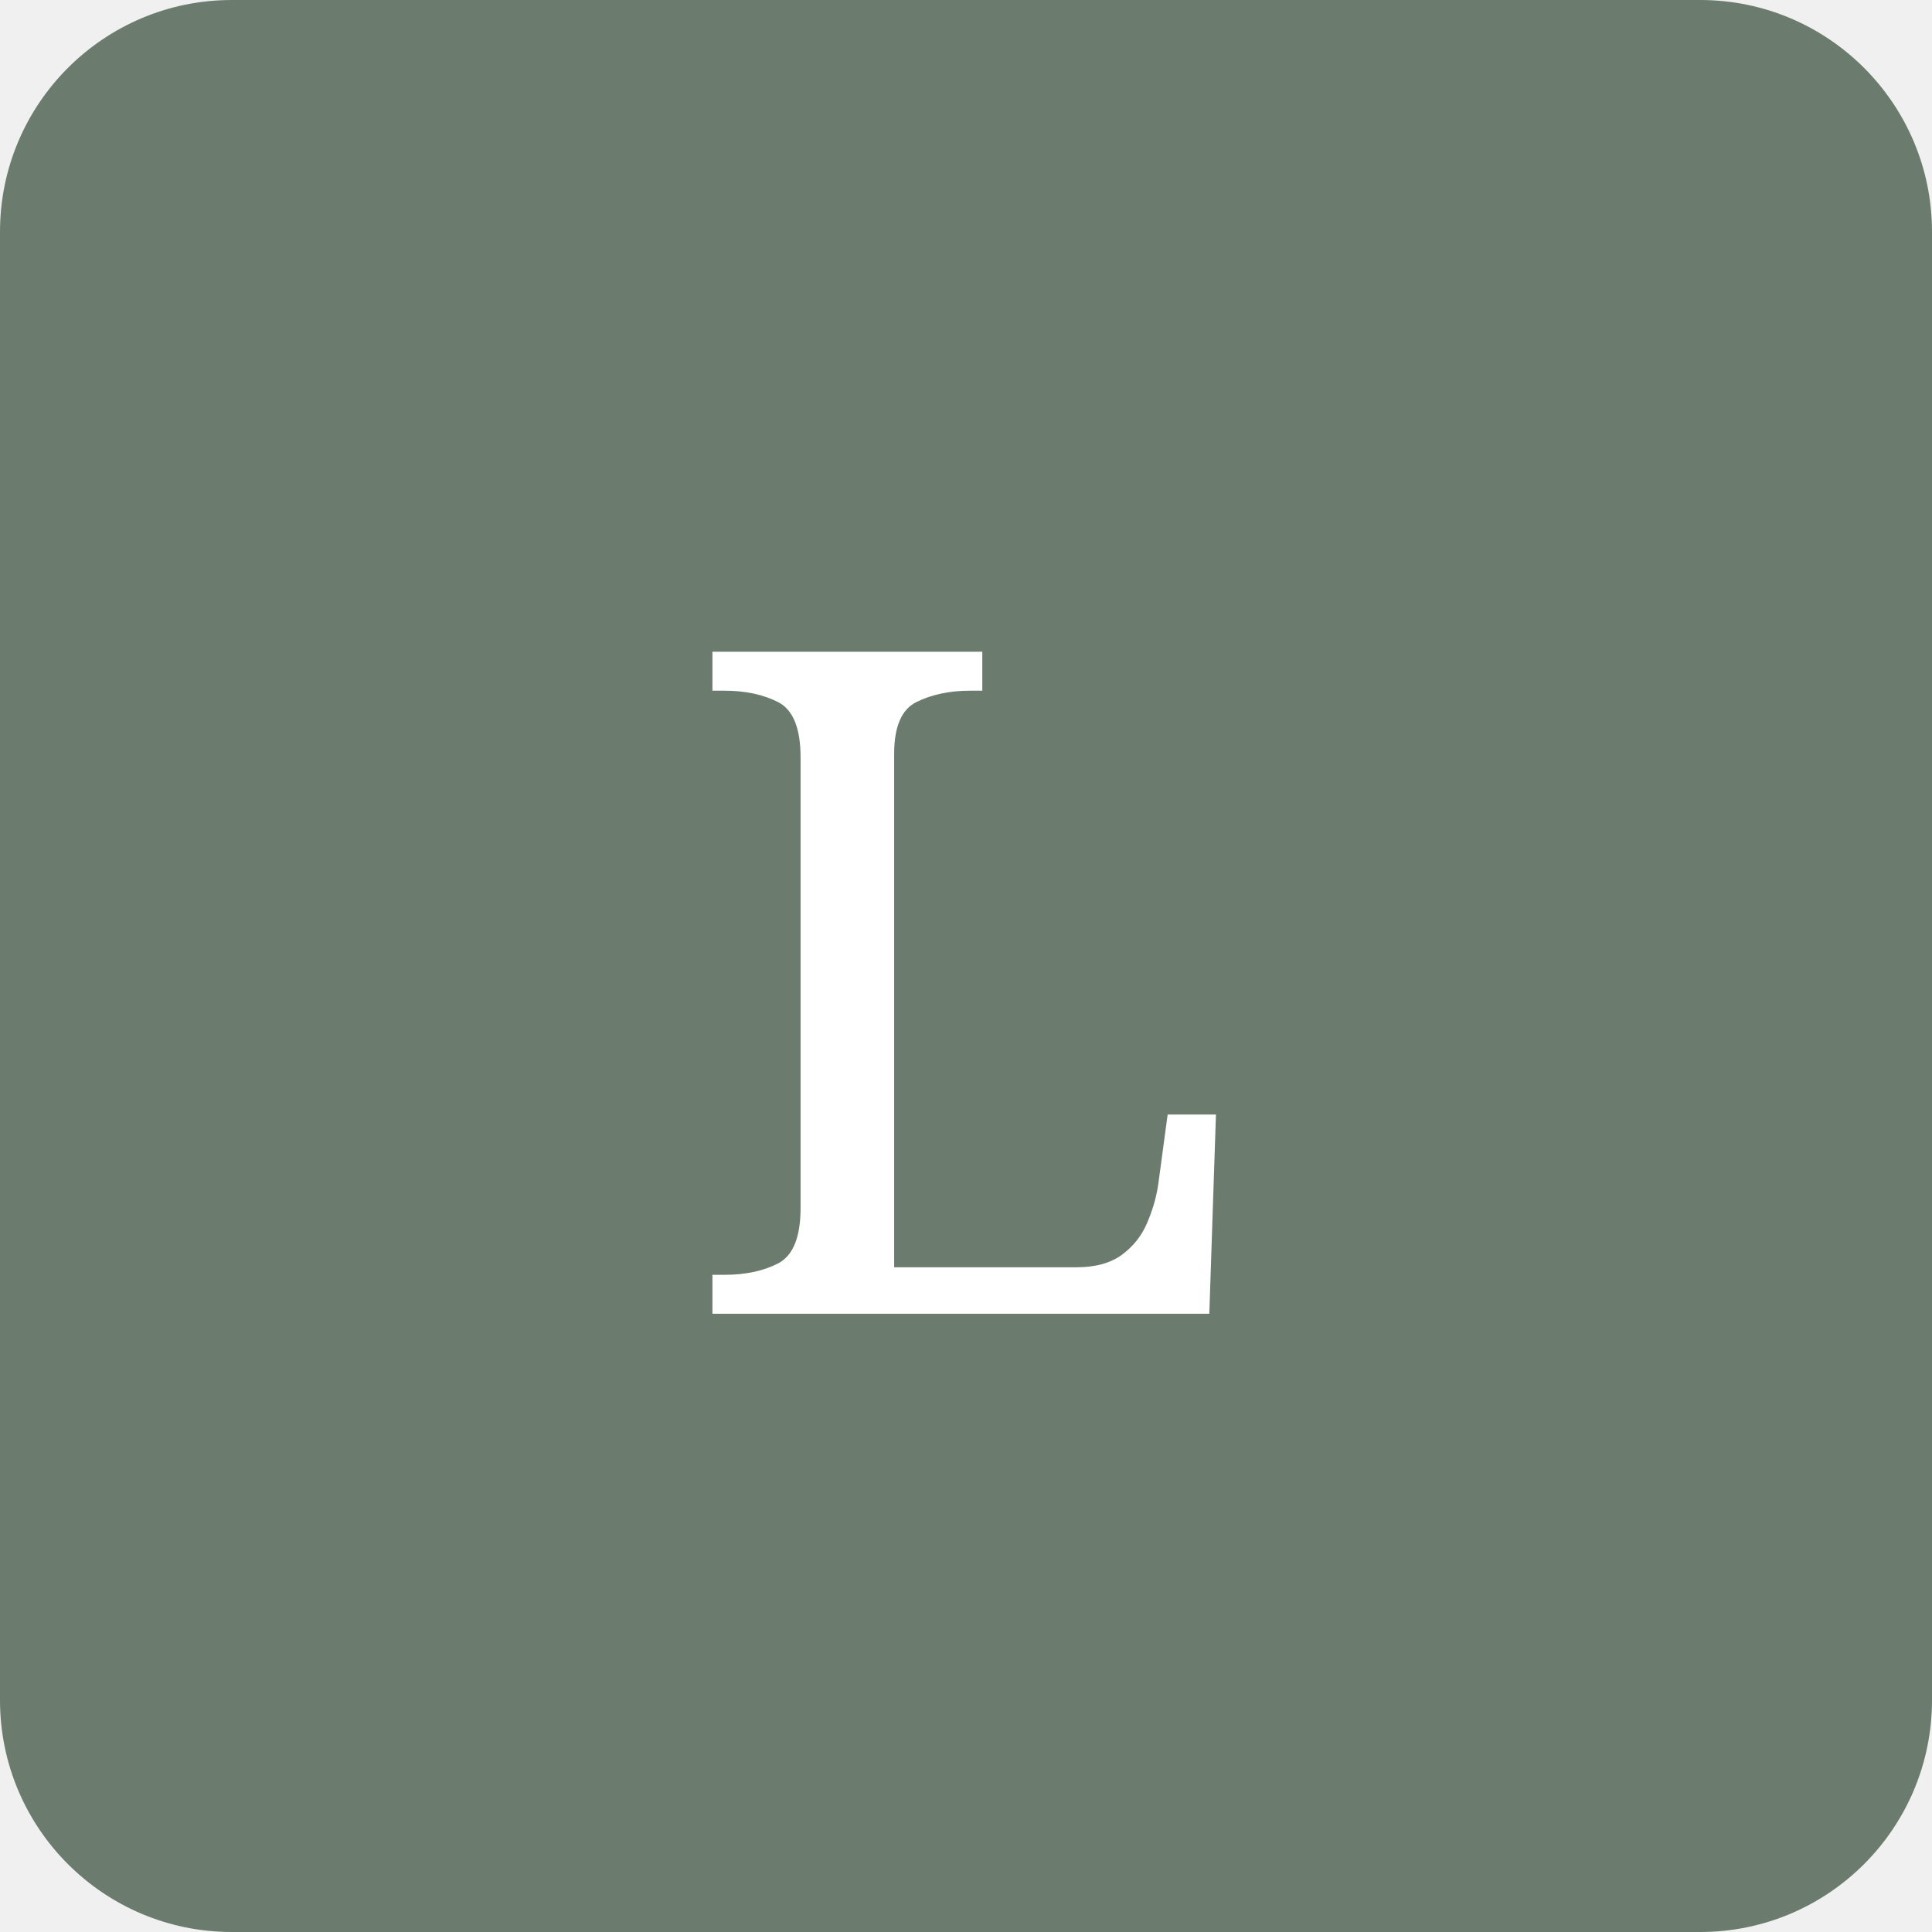
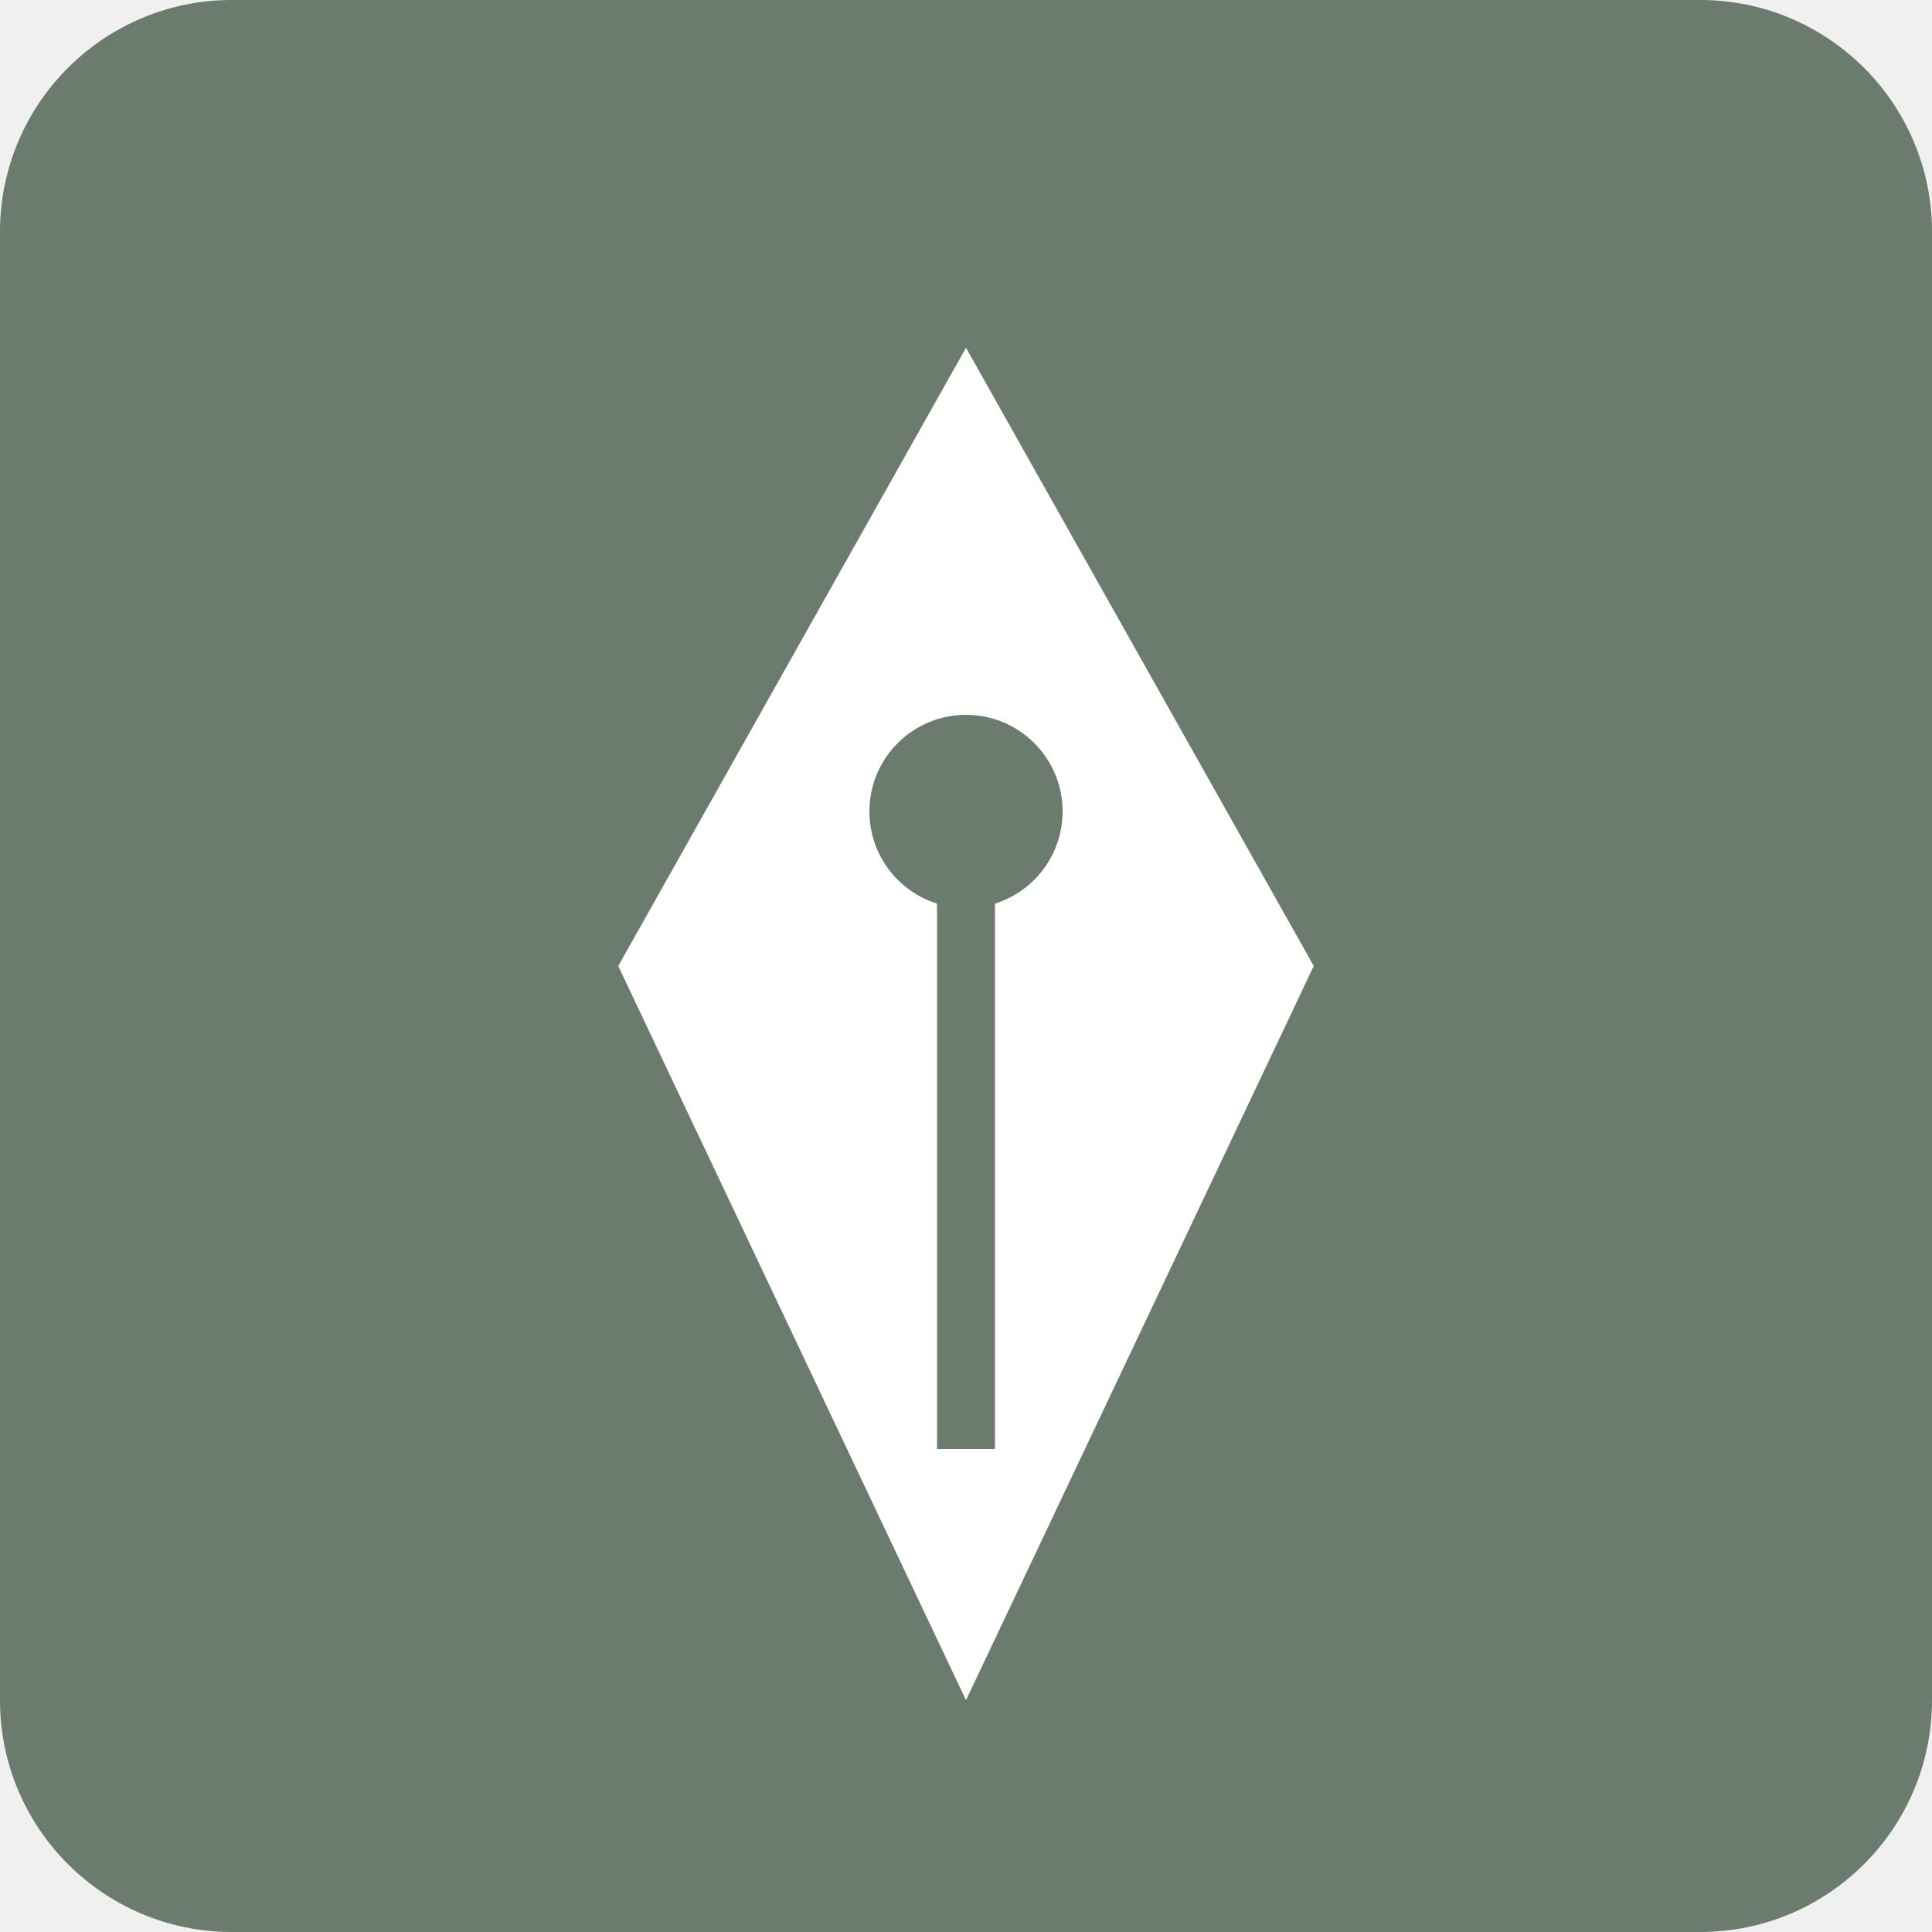
<svg xmlns="http://www.w3.org/2000/svg" viewBox="0 0 100 100">
  <rect width="100" height="100" rx="12" fill="#6b7c6e" />
-   <text x="50" y="68" font-family="Georgia, serif" font-size="48" fill="white" text-anchor="middle" font-weight="400">L</text>
+   <path d="M50 18 L68 50 L50 88 L32 50 Z" fill="white" />
+   <line x1="50" y1="45" x2="50" y2="75" stroke="#6b7c6e" stroke-width="3" />
+   <circle cx="50" cy="42" r="5" fill="#6b7c6e" />
</svg>
